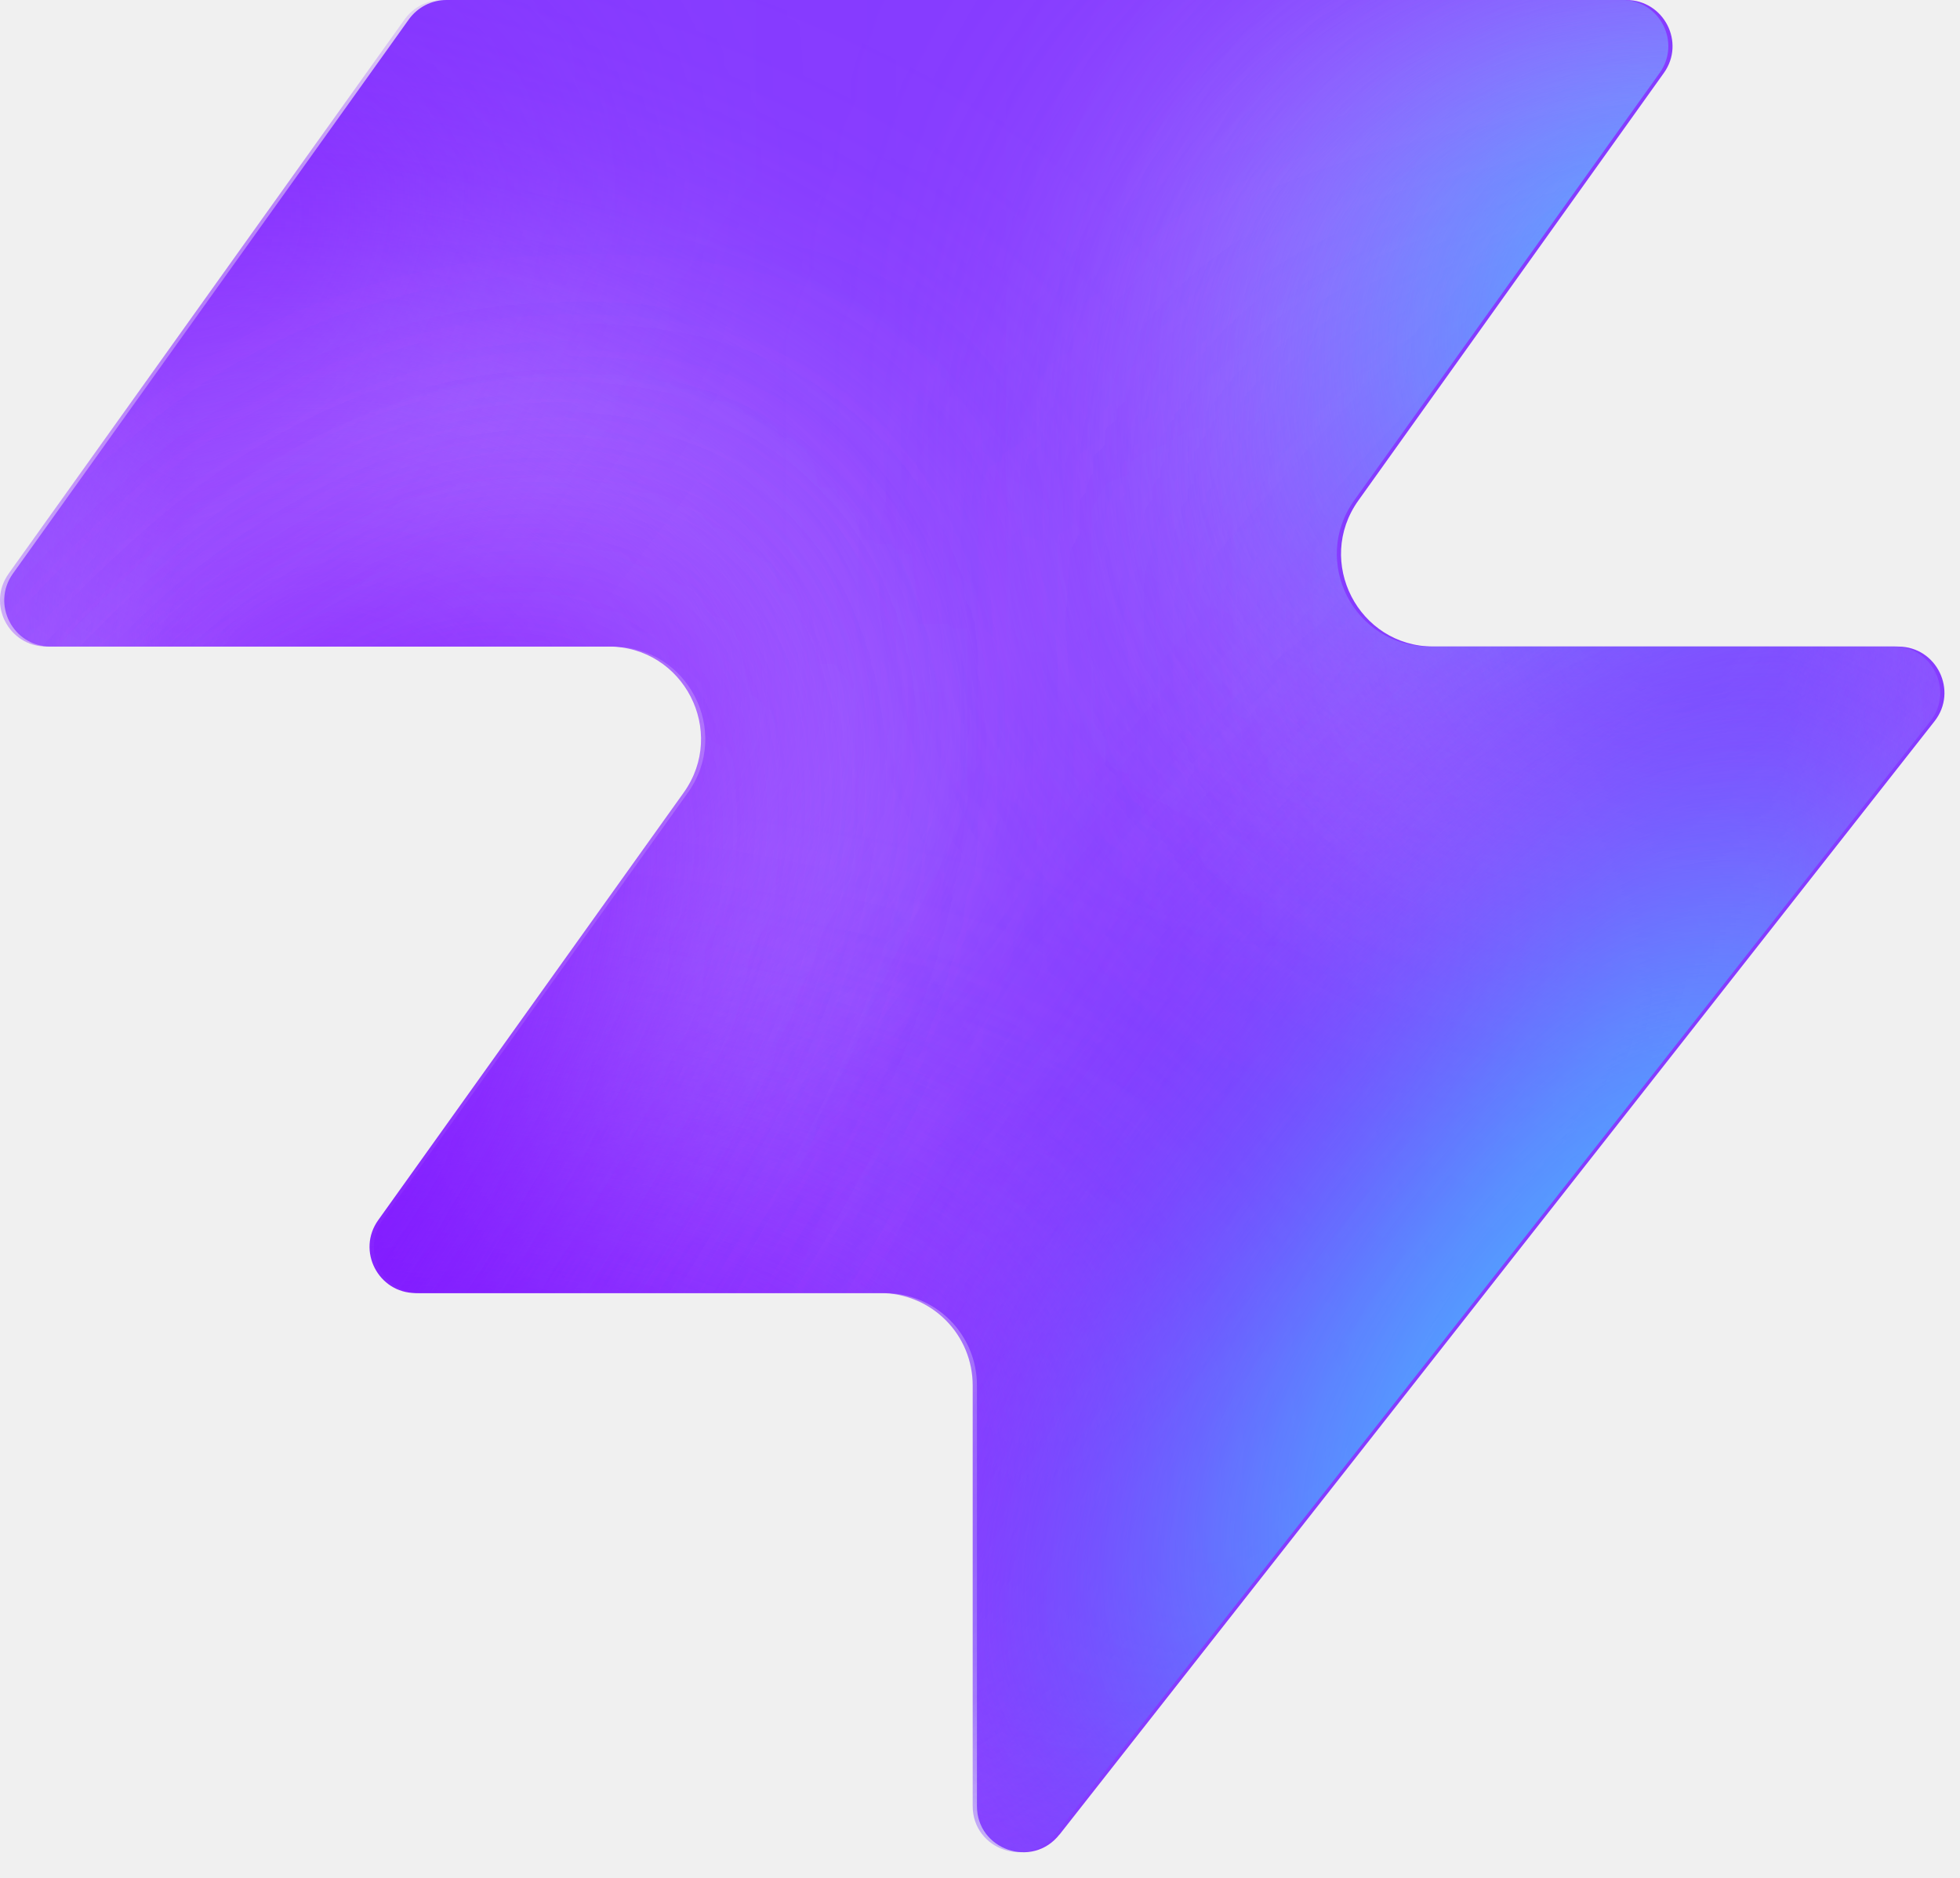
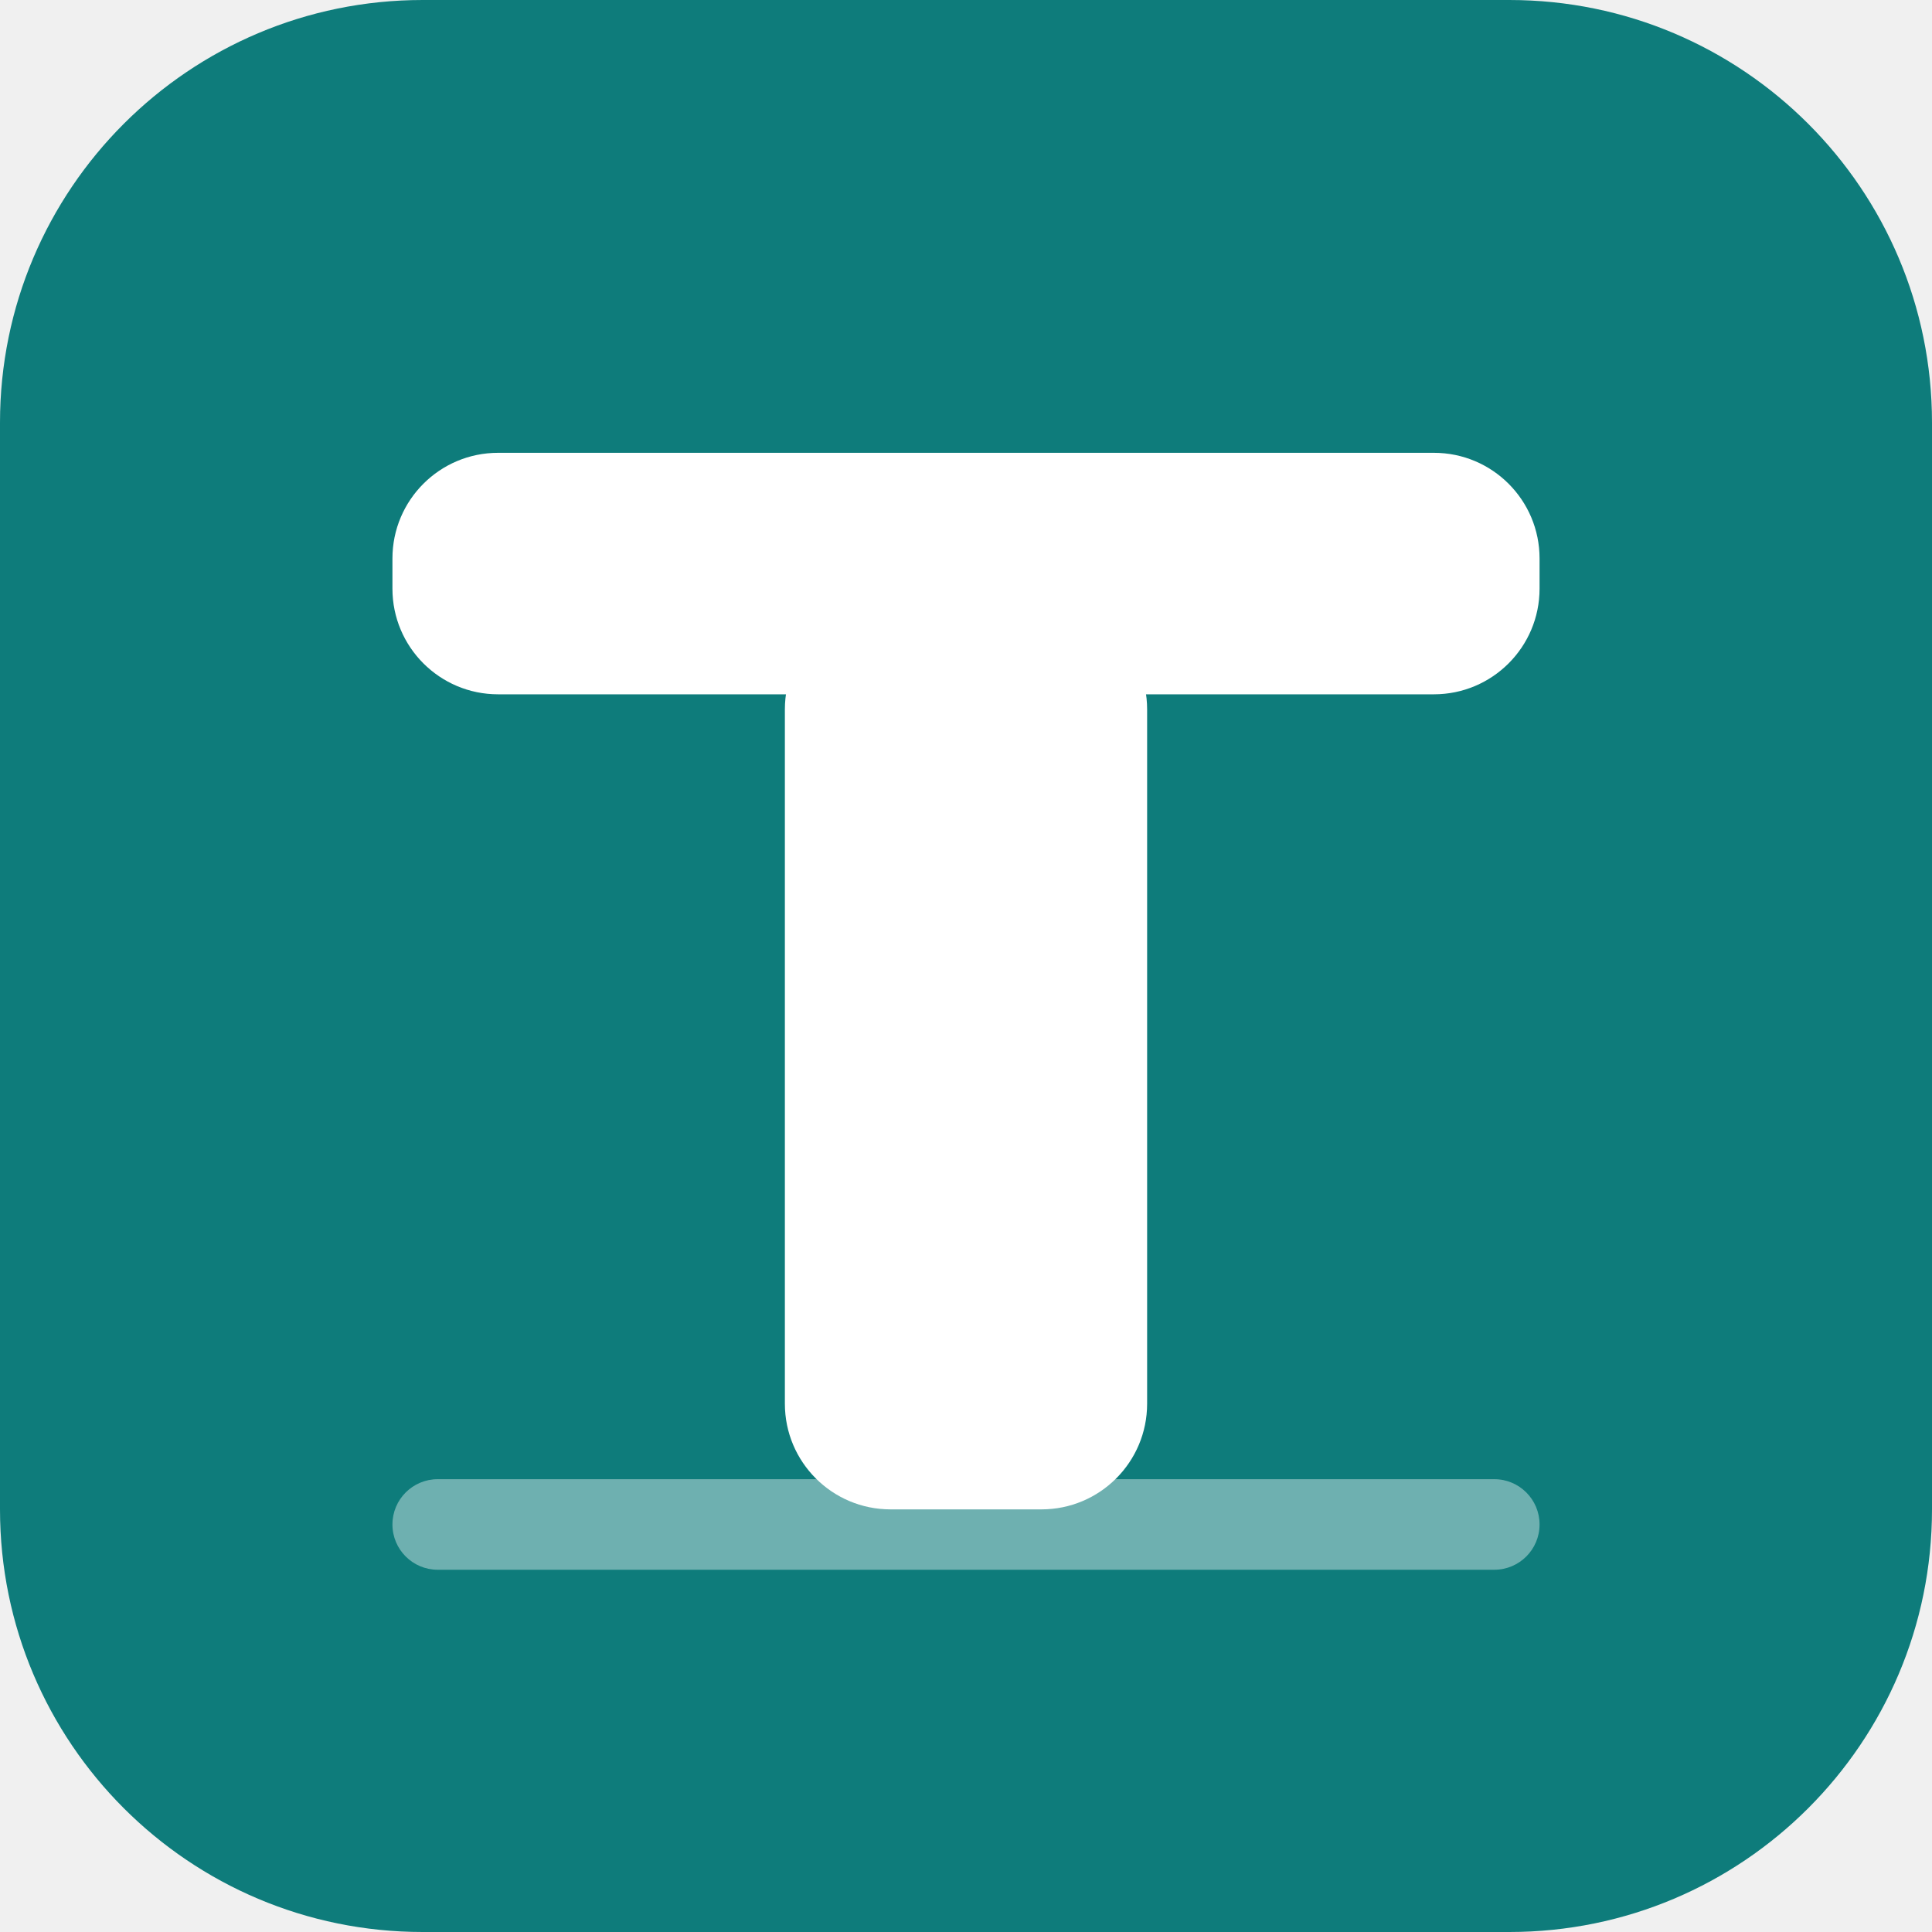
- <svg xmlns="http://www.w3.org/2000/svg" width="48" height="46" fill="none" viewBox="0 0 48 46">
-   <path fill="#863bff" d="M25.946 44.938c-.664.845-2.021.375-2.021-.698V33.937a2.26 2.26 0 0 0-2.262-2.262H10.287c-.92 0-1.456-1.04-.92-1.788l7.48-10.471c1.07-1.497 0-3.578-1.842-3.578H1.237c-.92 0-1.456-1.04-.92-1.788L10.013.474c.214-.297.556-.474.92-.474h28.894c.92 0 1.456 1.04.92 1.788l-7.48 10.471c-1.07 1.498 0 3.579 1.842 3.579h11.377c.943 0 1.473 1.088.89 1.83L25.947 44.94z" style="fill:#863bff;fill:color(display-p3 .525 .23 1);fill-opacity:1" />
-   <mask id="a" width="48" height="46" x="0" y="0" maskUnits="userSpaceOnUse" style="mask-type:alpha">
-     <path fill="#000" d="M25.842 44.938c-.664.844-2.021.375-2.021-.698V33.937a2.26 2.26 0 0 0-2.262-2.262H10.183c-.92 0-1.456-1.04-.92-1.788l7.48-10.471c1.07-1.498 0-3.579-1.842-3.579H1.133c-.92 0-1.456-1.04-.92-1.787L9.91.473c.214-.297.556-.474.92-.474h28.894c.92 0 1.456 1.04.92 1.788l-7.48 10.471c-1.07 1.498 0 3.578 1.842 3.578h11.377c.943 0 1.473 1.088.89 1.832L25.843 44.94z" style="fill:#000;fill-opacity:1" />
-   </mask>
-   <g mask="url(#a)">
-     <g filter="url(#b)">
-       <ellipse cx="5.508" cy="14.704" fill="#ede6ff" rx="5.508" ry="14.704" style="fill:#ede6ff;fill:color(display-p3 .927 .903 1);fill-opacity:1" transform="matrix(.00324 1 1 -.00324 -4.47 31.516)" />
-     </g>
-     <g filter="url(#c)">
-       <ellipse cx="10.399" cy="29.851" fill="#ede6ff" rx="10.399" ry="29.851" style="fill:#ede6ff;fill:color(display-p3 .927 .903 1);fill-opacity:1" transform="matrix(.00324 1 1 -.00324 -39.328 7.883)" />
-     </g>
-     <g filter="url(#d)">
-       <ellipse cx="5.508" cy="30.487" fill="#7e14ff" rx="5.508" ry="30.487" style="fill:#7e14ff;fill:color(display-p3 .492 .077 1);fill-opacity:1" transform="rotate(89.814 -25.913 -14.639)scale(1 -1)" />
-     </g>
-     <g filter="url(#e)">
-       <ellipse cx="5.508" cy="30.599" fill="#7e14ff" rx="5.508" ry="30.599" style="fill:#7e14ff;fill:color(display-p3 .492 .077 1);fill-opacity:1" transform="rotate(89.814 -32.644 -3.334)scale(1 -1)" />
-     </g>
-     <g filter="url(#f)">
-       <ellipse cx="5.508" cy="30.599" fill="#7e14ff" rx="5.508" ry="30.599" style="fill:#7e14ff;fill:color(display-p3 .492 .077 1);fill-opacity:1" transform="matrix(.00324 1 1 -.00324 -34.34 30.47)" />
-     </g>
-     <g filter="url(#g)">
-       <ellipse cx="14.072" cy="22.078" fill="#ede6ff" rx="14.072" ry="22.078" style="fill:#ede6ff;fill:color(display-p3 .927 .903 1);fill-opacity:1" transform="rotate(93.35 24.506 48.493)scale(-1 1)" />
-     </g>
-     <g filter="url(#h)">
-       <ellipse cx="3.47" cy="21.501" fill="#7e14ff" rx="3.47" ry="21.501" style="fill:#7e14ff;fill:color(display-p3 .492 .077 1);fill-opacity:1" transform="rotate(89.009 28.708 47.59)scale(-1 1)" />
-     </g>
-     <g filter="url(#i)">
-       <ellipse cx="3.47" cy="21.501" fill="#7e14ff" rx="3.47" ry="21.501" style="fill:#7e14ff;fill:color(display-p3 .492 .077 1);fill-opacity:1" transform="rotate(89.009 28.708 47.59)scale(-1 1)" />
-     </g>
-     <g filter="url(#j)">
-       <ellipse cx=".387" cy="8.972" fill="#7e14ff" rx="4.407" ry="29.108" style="fill:#7e14ff;fill:color(display-p3 .492 .077 1);fill-opacity:1" transform="rotate(39.51 .387 8.972)" />
-     </g>
-     <g filter="url(#k)">
-       <ellipse cx="47.523" cy="-6.092" fill="#7e14ff" rx="4.407" ry="29.108" style="fill:#7e14ff;fill:color(display-p3 .492 .077 1);fill-opacity:1" transform="rotate(37.892 47.523 -6.092)" />
-     </g>
-     <g filter="url(#l)">
-       <ellipse cx="41.412" cy="6.333" fill="#47bfff" rx="5.971" ry="9.665" style="fill:#47bfff;fill:color(display-p3 .28 .748 1);fill-opacity:1" transform="rotate(37.892 41.412 6.333)" />
-     </g>
-     <g filter="url(#m)">
-       <ellipse cx="-1.879" cy="38.332" fill="#7e14ff" rx="4.407" ry="29.108" style="fill:#7e14ff;fill:color(display-p3 .492 .077 1);fill-opacity:1" transform="rotate(37.892 -1.88 38.332)" />
-     </g>
-     <g filter="url(#n)">
-       <ellipse cx="-1.879" cy="38.332" fill="#7e14ff" rx="4.407" ry="29.108" style="fill:#7e14ff;fill:color(display-p3 .492 .077 1);fill-opacity:1" transform="rotate(37.892 -1.88 38.332)" />
-     </g>
-     <g filter="url(#o)">
-       <ellipse cx="35.651" cy="29.907" fill="#7e14ff" rx="4.407" ry="29.108" style="fill:#7e14ff;fill:color(display-p3 .492 .077 1);fill-opacity:1" transform="rotate(37.892 35.651 29.907)" />
-     </g>
-     <g filter="url(#p)">
-       <ellipse cx="38.418" cy="32.4" fill="#47bfff" rx="5.971" ry="15.297" style="fill:#47bfff;fill:color(display-p3 .28 .748 1);fill-opacity:1" transform="rotate(37.892 38.418 32.4)" />
-     </g>
-   </g>
-   <defs>
-     <filter id="b" width="60.045" height="41.654" x="-19.77" y="16.149" color-interpolation-filters="sRGB" filterUnits="userSpaceOnUse">
-       <feFlood flood-opacity="0" result="BackgroundImageFix" />
-       <feBlend in="SourceGraphic" in2="BackgroundImageFix" result="shape" />
-       <feGaussianBlur result="effect1_foregroundBlur_2002_17158" stdDeviation="7.659" />
-     </filter>
-     <filter id="c" width="90.34" height="51.437" x="-54.613" y="-7.533" color-interpolation-filters="sRGB" filterUnits="userSpaceOnUse">
-       <feFlood flood-opacity="0" result="BackgroundImageFix" />
-       <feBlend in="SourceGraphic" in2="BackgroundImageFix" result="shape" />
-       <feGaussianBlur result="effect1_foregroundBlur_2002_17158" stdDeviation="7.659" />
-     </filter>
-     <filter id="d" width="79.355" height="29.4" x="-49.64" y="2.03" color-interpolation-filters="sRGB" filterUnits="userSpaceOnUse">
-       <feFlood flood-opacity="0" result="BackgroundImageFix" />
-       <feBlend in="SourceGraphic" in2="BackgroundImageFix" result="shape" />
-       <feGaussianBlur result="effect1_foregroundBlur_2002_17158" stdDeviation="4.596" />
-     </filter>
-     <filter id="e" width="79.579" height="29.4" x="-45.045" y="20.029" color-interpolation-filters="sRGB" filterUnits="userSpaceOnUse">
-       <feFlood flood-opacity="0" result="BackgroundImageFix" />
-       <feBlend in="SourceGraphic" in2="BackgroundImageFix" result="shape" />
-       <feGaussianBlur result="effect1_foregroundBlur_2002_17158" stdDeviation="4.596" />
-     </filter>
-     <filter id="f" width="79.579" height="29.4" x="-43.513" y="21.178" color-interpolation-filters="sRGB" filterUnits="userSpaceOnUse">
-       <feFlood flood-opacity="0" result="BackgroundImageFix" />
-       <feBlend in="SourceGraphic" in2="BackgroundImageFix" result="shape" />
-       <feGaussianBlur result="effect1_foregroundBlur_2002_17158" stdDeviation="4.596" />
-     </filter>
-     <filter id="g" width="74.749" height="58.852" x="15.756" y="-17.901" color-interpolation-filters="sRGB" filterUnits="userSpaceOnUse">
-       <feFlood flood-opacity="0" result="BackgroundImageFix" />
-       <feBlend in="SourceGraphic" in2="BackgroundImageFix" result="shape" />
-       <feGaussianBlur result="effect1_foregroundBlur_2002_17158" stdDeviation="7.659" />
-     </filter>
-     <filter id="h" width="61.377" height="25.362" x="23.548" y="2.284" color-interpolation-filters="sRGB" filterUnits="userSpaceOnUse">
-       <feFlood flood-opacity="0" result="BackgroundImageFix" />
-       <feBlend in="SourceGraphic" in2="BackgroundImageFix" result="shape" />
-       <feGaussianBlur result="effect1_foregroundBlur_2002_17158" stdDeviation="4.596" />
-     </filter>
-     <filter id="i" width="61.377" height="25.362" x="23.548" y="2.284" color-interpolation-filters="sRGB" filterUnits="userSpaceOnUse">
-       <feFlood flood-opacity="0" result="BackgroundImageFix" />
-       <feBlend in="SourceGraphic" in2="BackgroundImageFix" result="shape" />
-       <feGaussianBlur result="effect1_foregroundBlur_2002_17158" stdDeviation="4.596" />
-     </filter>
-     <filter id="j" width="56.045" height="63.649" x="-27.636" y="-22.853" color-interpolation-filters="sRGB" filterUnits="userSpaceOnUse">
-       <feFlood flood-opacity="0" result="BackgroundImageFix" />
-       <feBlend in="SourceGraphic" in2="BackgroundImageFix" result="shape" />
-       <feGaussianBlur result="effect1_foregroundBlur_2002_17158" stdDeviation="4.596" />
-     </filter>
-     <filter id="k" width="54.814" height="64.646" x="20.116" y="-38.415" color-interpolation-filters="sRGB" filterUnits="userSpaceOnUse">
-       <feFlood flood-opacity="0" result="BackgroundImageFix" />
-       <feBlend in="SourceGraphic" in2="BackgroundImageFix" result="shape" />
-       <feGaussianBlur result="effect1_foregroundBlur_2002_17158" stdDeviation="4.596" />
-     </filter>
-     <filter id="l" width="33.541" height="35.313" x="24.641" y="-11.323" color-interpolation-filters="sRGB" filterUnits="userSpaceOnUse">
-       <feFlood flood-opacity="0" result="BackgroundImageFix" />
-       <feBlend in="SourceGraphic" in2="BackgroundImageFix" result="shape" />
-       <feGaussianBlur result="effect1_foregroundBlur_2002_17158" stdDeviation="4.596" />
-     </filter>
-     <filter id="m" width="54.814" height="64.646" x="-29.286" y="6.009" color-interpolation-filters="sRGB" filterUnits="userSpaceOnUse">
-       <feFlood flood-opacity="0" result="BackgroundImageFix" />
-       <feBlend in="SourceGraphic" in2="BackgroundImageFix" result="shape" />
-       <feGaussianBlur result="effect1_foregroundBlur_2002_17158" stdDeviation="4.596" />
-     </filter>
-     <filter id="n" width="54.814" height="64.646" x="-29.286" y="6.009" color-interpolation-filters="sRGB" filterUnits="userSpaceOnUse">
-       <feFlood flood-opacity="0" result="BackgroundImageFix" />
-       <feBlend in="SourceGraphic" in2="BackgroundImageFix" result="shape" />
-       <feGaussianBlur result="effect1_foregroundBlur_2002_17158" stdDeviation="4.596" />
-     </filter>
-     <filter id="o" width="54.814" height="64.646" x="8.244" y="-2.416" color-interpolation-filters="sRGB" filterUnits="userSpaceOnUse">
-       <feFlood flood-opacity="0" result="BackgroundImageFix" />
-       <feBlend in="SourceGraphic" in2="BackgroundImageFix" result="shape" />
-       <feGaussianBlur result="effect1_foregroundBlur_2002_17158" stdDeviation="4.596" />
-     </filter>
-     <filter id="p" width="39.409" height="43.623" x="18.713" y="10.588" color-interpolation-filters="sRGB" filterUnits="userSpaceOnUse">
-       <feFlood flood-opacity="0" result="BackgroundImageFix" />
-       <feBlend in="SourceGraphic" in2="BackgroundImageFix" result="shape" />
-       <feGaussianBlur result="effect1_foregroundBlur_2002_17158" stdDeviation="4.596" />
-     </filter>
-   </defs>
+ <svg xmlns="http://www.w3.org/2000/svg" viewBox="0 0 32 32" fill="none">
+   <rect width="32" height="32" rx="7" fill="#0E7C7B" />
+   <rect x="6.5" y="7.5" width="19" height="4" rx="1.75" fill="white" />
+   <rect x="13" y="10" width="6" height="15" rx="1.75" fill="white" />
+   <rect x="6.5" y="24.5" width="19" height="1.5" rx="0.75" fill="white" opacity="0.4" />
</svg>
